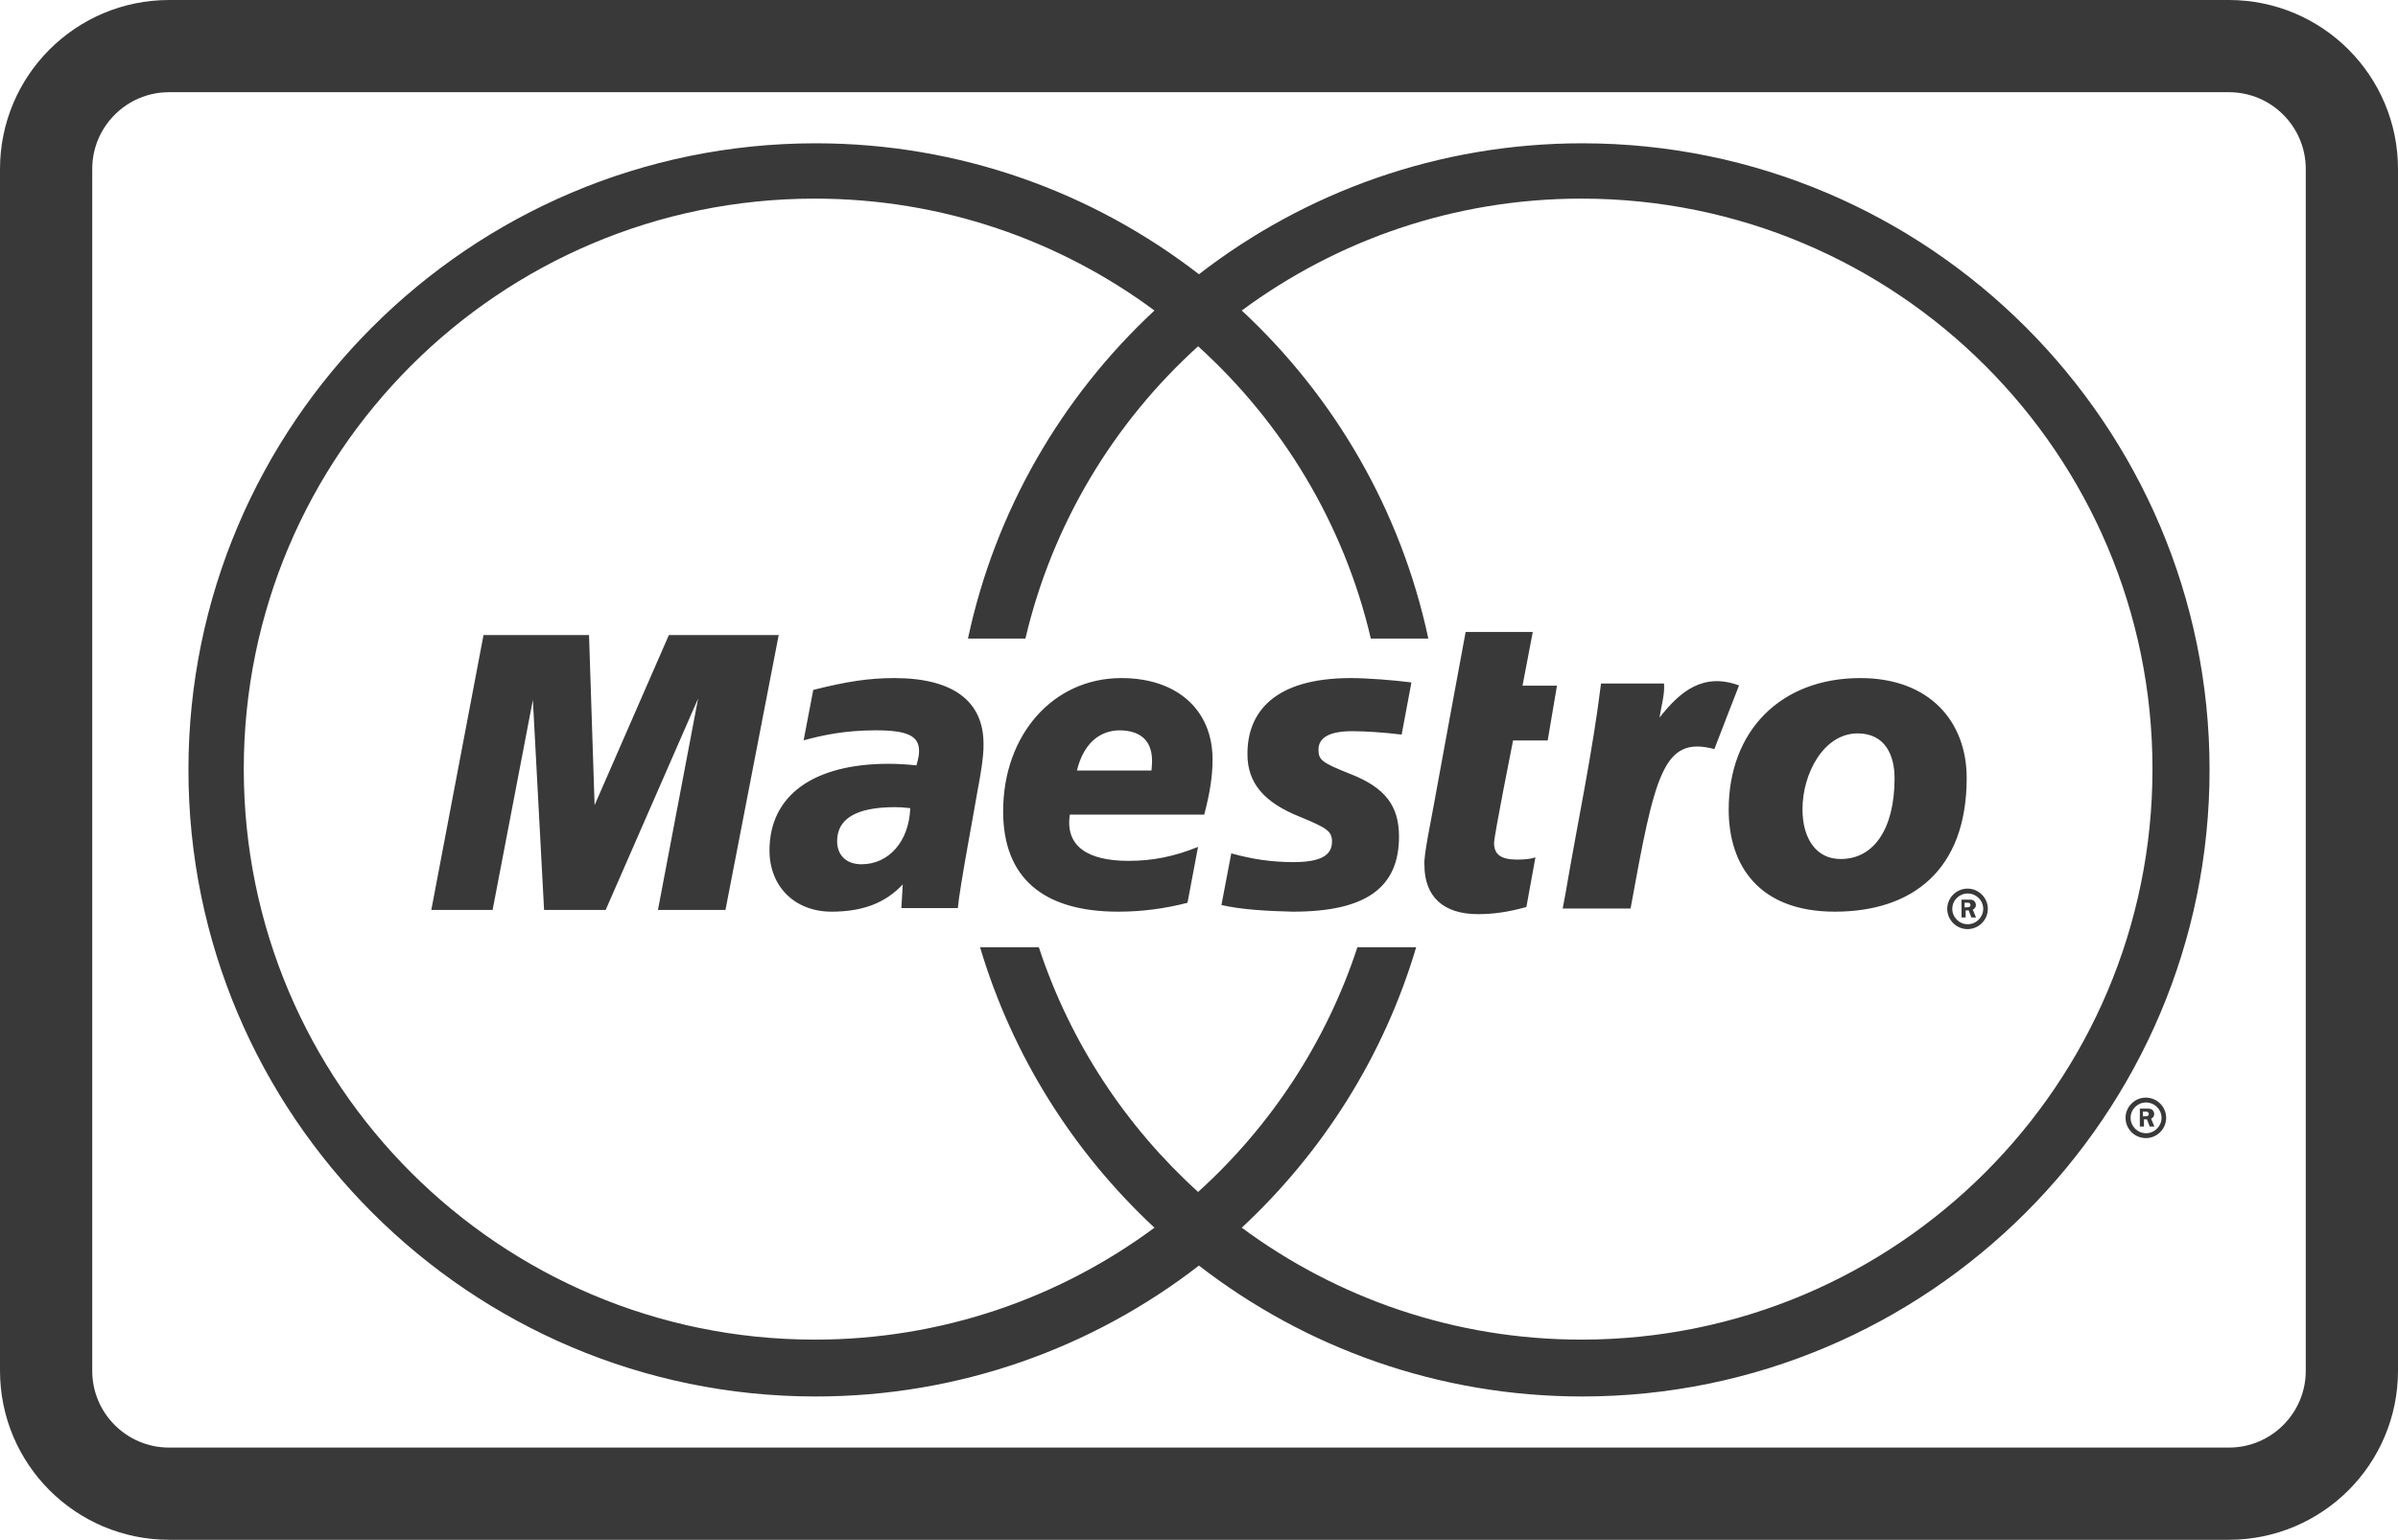
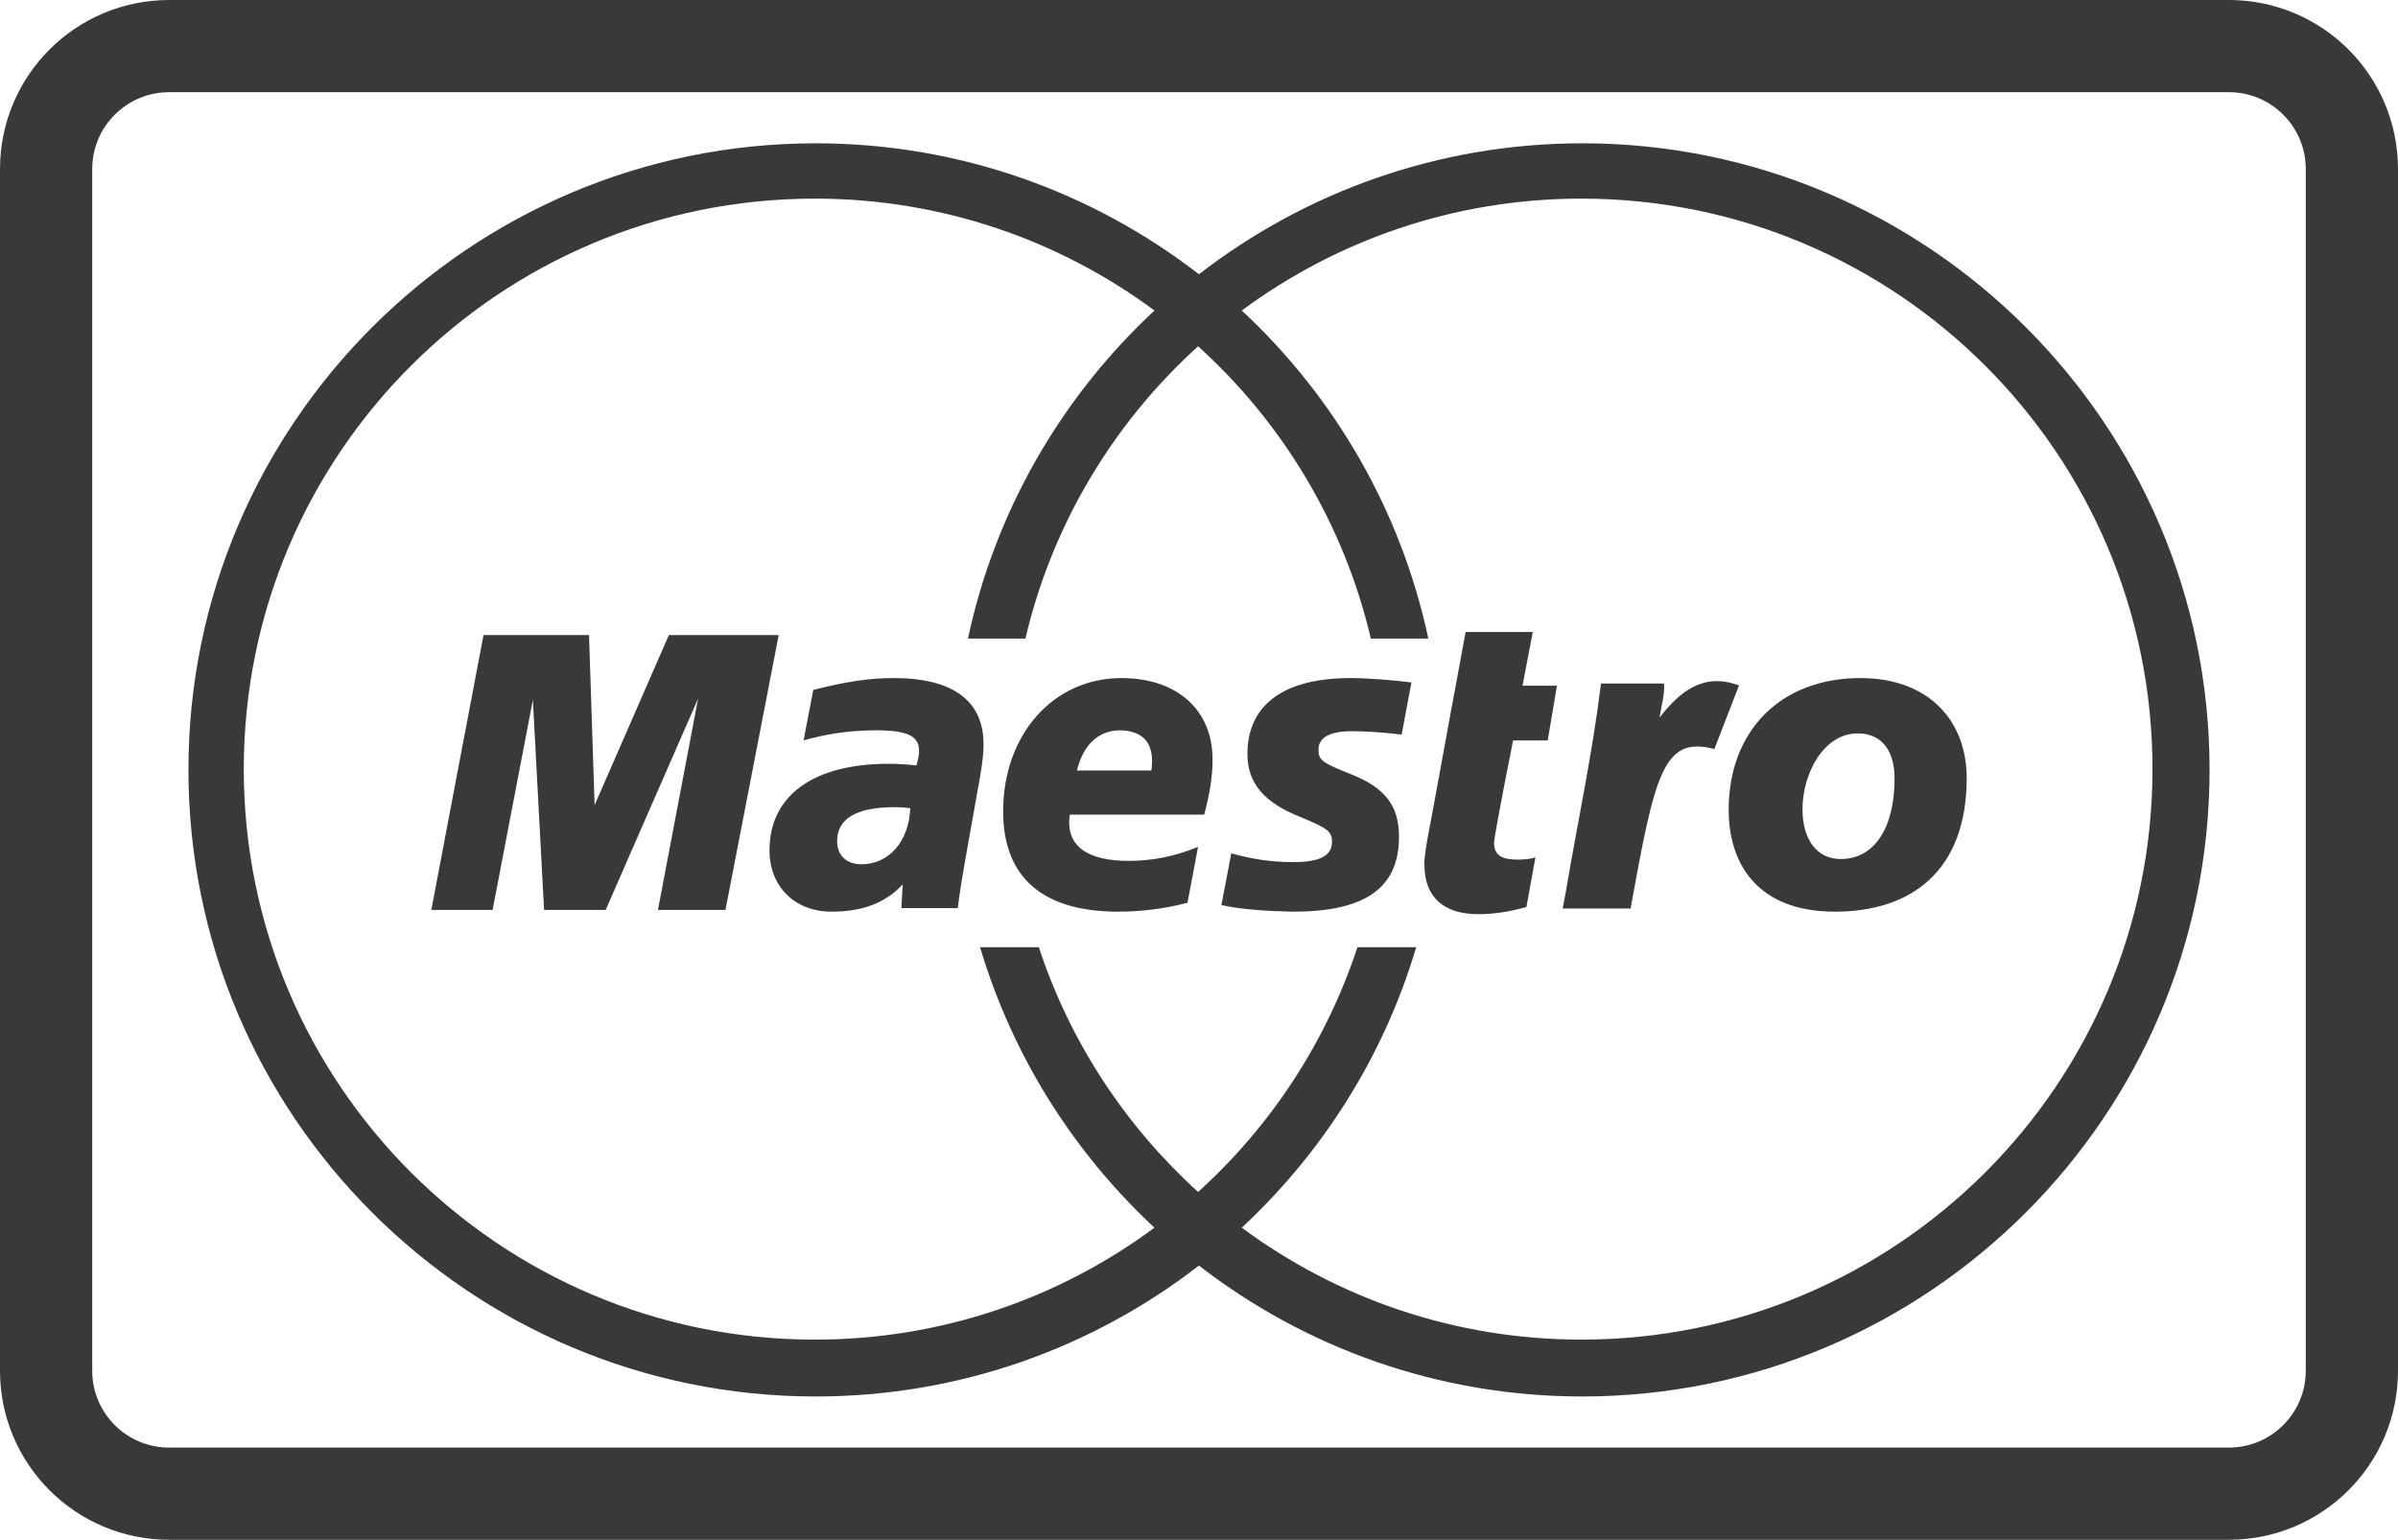
<svg xmlns="http://www.w3.org/2000/svg" width="780" height="501" viewBox="0 0 780 501">
  <g fill="none" fill-rule="evenodd">
    <rect stroke="#393939" stroke-width="30" x="15" y="15" width="750" height="471" rx="40" />
-     <path d="M718.706 250.48c0 112.423-91.513 203.894-204.045 203.894-46.9 0-90.17-15.878-124.68-42.593-34.513 26.716-77.76 42.594-124.68 42.594-112.496 0-204.006-91.47-204.006-203.895 0-112.397 91.51-203.854 204.006-203.854 46.92 0 90.167 15.917 124.68 42.606 34.51-26.69 77.78-42.606 124.68-42.606 112.533 0 204.046 91.457 204.046 203.853zM514.39 64.625c-41.38 0-79.58 13.55-110.483 36.41 30.173 28.035 51.803 65.075 60.688 106.746h-18.7c-8.72-37.283-28.725-70.253-56.186-95.108-27.444 24.855-47.44 57.825-56.17 95.108h-18.69c8.875-41.67 30.515-78.71 60.665-106.746-30.862-22.86-69.097-36.41-110.487-36.41-102.564 0-185.734 83.08-185.734 185.595 0 102.514 83.17 185.655 185.734 185.655 41.39 0 79.625-13.56 110.487-36.42-26.347-24.53-46.202-55.863-56.73-91.266h19.116c10.168 30.94 28.25 58.264 51.81 79.637 23.61-21.373 41.658-48.696 51.825-79.638h19.11c-10.49 35.402-30.377 66.734-56.738 91.265 30.903 22.86 69.102 36.42 110.482 36.42 102.592 0 185.75-83.14 185.75-185.654 0-102.513-83.158-185.594-185.75-185.594z" id="path14-path" fill="#393939" />
-     <path d="M386.26 293.738c-7.547 1.94-14.856 2.892-22.562 2.892-24.57 0-37.404-11.197-37.404-32.632 0-24.98 16.298-43.372 38.458-43.372 18.093 0 29.657 10.328 29.657 26.466 0 5.33-.777 10.546-2.704 17.963h-43.718c-1.58 10.446 6.063 15.044 19.08 15.044 7.792 0 14.818-1.385 22.616-4.54l-3.424 18.178zm-11.715-43.034c0-1.616 2.424-12.823-10.213-13.078-6.98 0-11.998 4.66-14.038 13.078h24.25zM405.758 245.39c0 9.24 5.21 15.646 17.047 20.365 9.03 3.71 10.455 4.776 10.455 8.094 0 4.624-3.972 6.7-12.852 6.66-6.665-.04-12.755-.86-19.91-2.85l-3.204 16.812c6.378 1.49 15.344 1.996 23.297 2.158 23.59 0 34.465-7.73 34.465-24.43 0-10.023-4.524-15.94-15.764-20.347-9.354-3.724-10.43-4.57-10.43-7.948 0-3.98 3.706-5.998 10.96-5.998 4.383 0 10.386.41 16.093 1.11l3.178-16.97c-5.784-.77-14.61-1.42-19.7-1.42-25.04 0-33.71 11.245-33.632 24.764zM311.553 295.454H293.19l.448-7.7c-5.592 6.024-13.027 8.876-23.163 8.876-11.96 0-20.18-8.185-20.18-19.93 0-17.874 14.27-28.185 38.78-28.185 2.505 0 5.737.154 9.015.53.672-2.415.854-3.43.854-4.734 0-4.894-3.838-6.69-14.178-6.69-10.156.044-17.01 1.55-23.37 3.26l3.13-16.4c11.01-2.776 18.223-3.854 26.362-3.854 18.976 0 29.02 7.408 29.02 21.395.15 3.717-1.15 11.23-1.804 14.477-.753 4.783-6 32.402-6.55 38.957zm-15.475-32.5c-2.31-.257-3.338-.328-4.94-.328-12.528 0-18.844 3.698-18.844 11.066 0 4.666 3.087 7.517 7.916 7.517 8.972 0 15.483-7.518 15.868-18.255zM499.427 278.96c-1.525.523-3.443.73-5.95.73-5.217 0-7.5-1.633-7.5-5.418 0-2.362 6.177-33.347 6.177-33.347h11.267l3.015-17.822H495.23l3.338-17.477h-21.84s-9.78 52.82-10.387 56.464c-.61 3.622-3.386 16.623-3.012 19.39 0 10.22 6.132 15.96 17.4 15.96 5.044 0 9.755-.67 15.763-2.323l2.937-16.158zM596.822 296.63c-24.603 0-34.528-14.943-34.528-33.202 0-25.52 16.805-42.802 42.818-42.802 22.6 0 34.597 14.23 34.597 32.49 0 30.285-18.012 43.514-42.888 43.514zm7.423-58.004c-11.062 0-17.95 13.09-17.95 24.673 0 9.783 4.687 16.296 12.49 16.194 10.696 0 17.462-9.79 17.462-26.268 0-7.493-3.06-14.6-12.002-14.6zM520.766 222.39c-2.77 22.64-7.706 45.592-11.532 68.238l-.94 4.973h22.082c7.95-43.8 10.6-56.282 27.26-51.874.86-2.35 8.026-20.704 8.026-20.704-11.61-4.273-19.106 1.843-25.872 10.463.607-3.92 1.758-7.665 1.47-11.095h-20.494zM253.29 206.626h-35.724l-24.16 55.344-1.814-55.344h-34.316l-16.982 89.437h19.936l13.098-68.342 3.646 68.343h20.035l30.06-68.76-13.058 68.76h21.962l17.316-89.437z" id="path14-path" fill="#393939" />
-     <g fill="#393939">
-       <path d="M691.38 363.72c0-3.622 2.975-6.59 6.603-6.59 3.627 0 6.602 2.968 6.602 6.59 0 3.62-2.975 6.585-6.602 6.585-3.628 0-6.603-2.966-6.603-6.585zm6.653 5c2.773 0 5.053-2.28 5.053-5 0-2.767-2.28-5.006-5.053-5.006-2.77 0-5.008 2.24-5.008 5.006 0 2.72 2.24 5 5.008 5z" id="path14-path" />
-       <path d="M697.37 364.21h.976l.896 2.32h1.508l-1.056-2.56c.608-.246 1.015-.816 1.015-1.49 0-.546-.326-1.155-.732-1.458-.448-.308-1.02-.308-1.508-.308h-2.445v5.816h1.344v-2.32zm-.345-2.49h.73c.248 0 .614-.04.82.086.205.16.365.365.365.61 0 .262-.12.524-.366.69-.205.1-.53.1-.777.1h-.772v-1.486z" id="path14-path" />
-     </g>
-     <g fill="#393939">
-       <path d="M633.38 295.72c0-3.622 2.975-6.59 6.603-6.59 3.627 0 6.602 2.968 6.602 6.59 0 3.62-2.975 6.585-6.602 6.585-3.628 0-6.603-2.966-6.603-6.585zm6.653 5c2.773 0 5.053-2.28 5.053-5 0-2.767-2.28-5.006-5.053-5.006-2.77 0-5.008 2.24-5.008 5.006 0 2.72 2.24 5 5.008 5z" id="path14-path" />
-       <path d="M639.37 296.21h.976l.896 2.32h1.508l-1.056-2.56c.608-.246 1.015-.816 1.015-1.49 0-.546-.326-1.155-.732-1.458-.448-.308-1.02-.308-1.508-.308h-2.445v5.816h1.344v-2.32zm-.345-2.49h.73c.248 0 .614-.04.82.086.205.16.365.365.365.61 0 .262-.12.524-.366.69-.205.1-.53.1-.777.1h-.772v-1.486z" />
-     </g>
+     <path d="M718.706 250.48c0 112.423-91.513 203.894-204.045 203.894-46.9 0-90.17-15.878-124.68-42.593-34.513 26.716-77.76 42.594-124.68 42.594-112.496 0-204.006-91.47-204.006-203.895 0-112.397 91.51-203.854 204.006-203.854 46.92 0 90.167 15.917 124.68 42.606 34.51-26.69 77.78-42.606 124.68-42.606 112.533 0 204.046 91.457 204.046 203.853zM514.39 64.625c-41.38 0-79.58 13.55-110.483 36.41 30.173 28.035 51.803 65.075 60.688 106.746h-18.7c-8.72-37.283-28.725-70.253-56.186-95.108-27.444 24.855-47.44 57.825-56.17 95.108h-18.69c8.875-41.67 30.515-78.71 60.665-106.746-30.862-22.86-69.097-36.41-110.487-36.41-102.564 0-185.734 83.08-185.734 185.595 0 102.514 83.17 185.655 185.734 185.655 41.39 0 79.625-13.56 110.487-36.42-26.347-24.53-46.202-55.863-56.73-91.266h19.116c10.168 30.94 28.25 58.264 51.81 79.637 23.61-21.373 41.658-48.696 51.825-79.638h19.11c-10.49 35.402-30.377 66.734-56.738 91.265 30.903 22.86 69.102 36.42 110.482 36.42 102.592 0 185.75-83.14 185.75-185.654 0-102.513-83.158-185.594-185.75-185.594z" fill="#393939" />
+     <path d="M386.26 293.738c-7.547 1.94-14.856 2.892-22.562 2.892-24.57 0-37.404-11.197-37.404-32.632 0-24.98 16.298-43.372 38.458-43.372 18.093 0 29.657 10.328 29.657 26.466 0 5.33-.777 10.546-2.704 17.963h-43.718c-1.58 10.446 6.063 15.044 19.08 15.044 7.792 0 14.818-1.385 22.616-4.54l-3.424 18.178zm-11.715-43.034c0-1.616 2.424-12.823-10.213-13.078-6.98 0-11.998 4.66-14.038 13.078h24.25zM405.758 245.39c0 9.24 5.21 15.646 17.047 20.365 9.03 3.71 10.455 4.776 10.455 8.094 0 4.624-3.972 6.7-12.852 6.66-6.665-.04-12.755-.86-19.91-2.85l-3.204 16.812c6.378 1.49 15.344 1.996 23.297 2.158 23.59 0 34.465-7.73 34.465-24.43 0-10.023-4.524-15.94-15.764-20.347-9.354-3.724-10.43-4.57-10.43-7.948 0-3.98 3.706-5.998 10.96-5.998 4.383 0 10.386.41 16.093 1.11l3.178-16.97c-5.784-.77-14.61-1.42-19.7-1.42-25.04 0-33.71 11.245-33.632 24.764zM311.553 295.454H293.19l.448-7.7c-5.592 6.024-13.027 8.876-23.163 8.876-11.96 0-20.18-8.185-20.18-19.93 0-17.874 14.27-28.185 38.78-28.185 2.505 0 5.737.154 9.015.53.672-2.415.854-3.43.854-4.734 0-4.894-3.838-6.69-14.178-6.69-10.156.044-17.01 1.55-23.37 3.26l3.13-16.4c11.01-2.776 18.223-3.854 26.362-3.854 18.976 0 29.02 7.408 29.02 21.395.15 3.717-1.15 11.23-1.804 14.477-.753 4.783-6 32.402-6.55 38.957zm-15.475-32.5c-2.31-.257-3.338-.328-4.94-.328-12.528 0-18.844 3.698-18.844 11.066 0 4.666 3.087 7.517 7.916 7.517 8.972 0 15.483-7.518 15.868-18.255zM499.427 278.96c-1.525.523-3.443.73-5.95.73-5.217 0-7.5-1.633-7.5-5.418 0-2.362 6.177-33.347 6.177-33.347h11.267l3.015-17.822H495.23l3.338-17.477h-21.84s-9.78 52.82-10.387 56.464c-.61 3.622-3.386 16.623-3.012 19.39 0 10.22 6.132 15.96 17.4 15.96 5.044 0 9.755-.67 15.763-2.323l2.937-16.158zM596.822 296.63c-24.603 0-34.528-14.943-34.528-33.202 0-25.52 16.805-42.802 42.818-42.802 22.6 0 34.597 14.23 34.597 32.49 0 30.285-18.012 43.514-42.888 43.514zm7.423-58.004c-11.062 0-17.95 13.09-17.95 24.673 0 9.783 4.687 16.296 12.49 16.194 10.696 0 17.462-9.79 17.462-26.268 0-7.493-3.06-14.6-12.002-14.6zM520.766 222.39c-2.77 22.64-7.706 45.592-11.532 68.238l-.94 4.973h22.082c7.95-43.8 10.6-56.282 27.26-51.874.86-2.35 8.026-20.704 8.026-20.704-11.61-4.273-19.106 1.843-25.872 10.463.607-3.92 1.758-7.665 1.47-11.095h-20.494zM253.29 206.626h-35.724l-24.16 55.344-1.814-55.344h-34.316l-16.982 89.437h19.936l13.098-68.342 3.646 68.343h20.035l30.06-68.76-13.058 68.76h21.962l17.316-89.437z" fill="#393939" />
  </g>
</svg>
